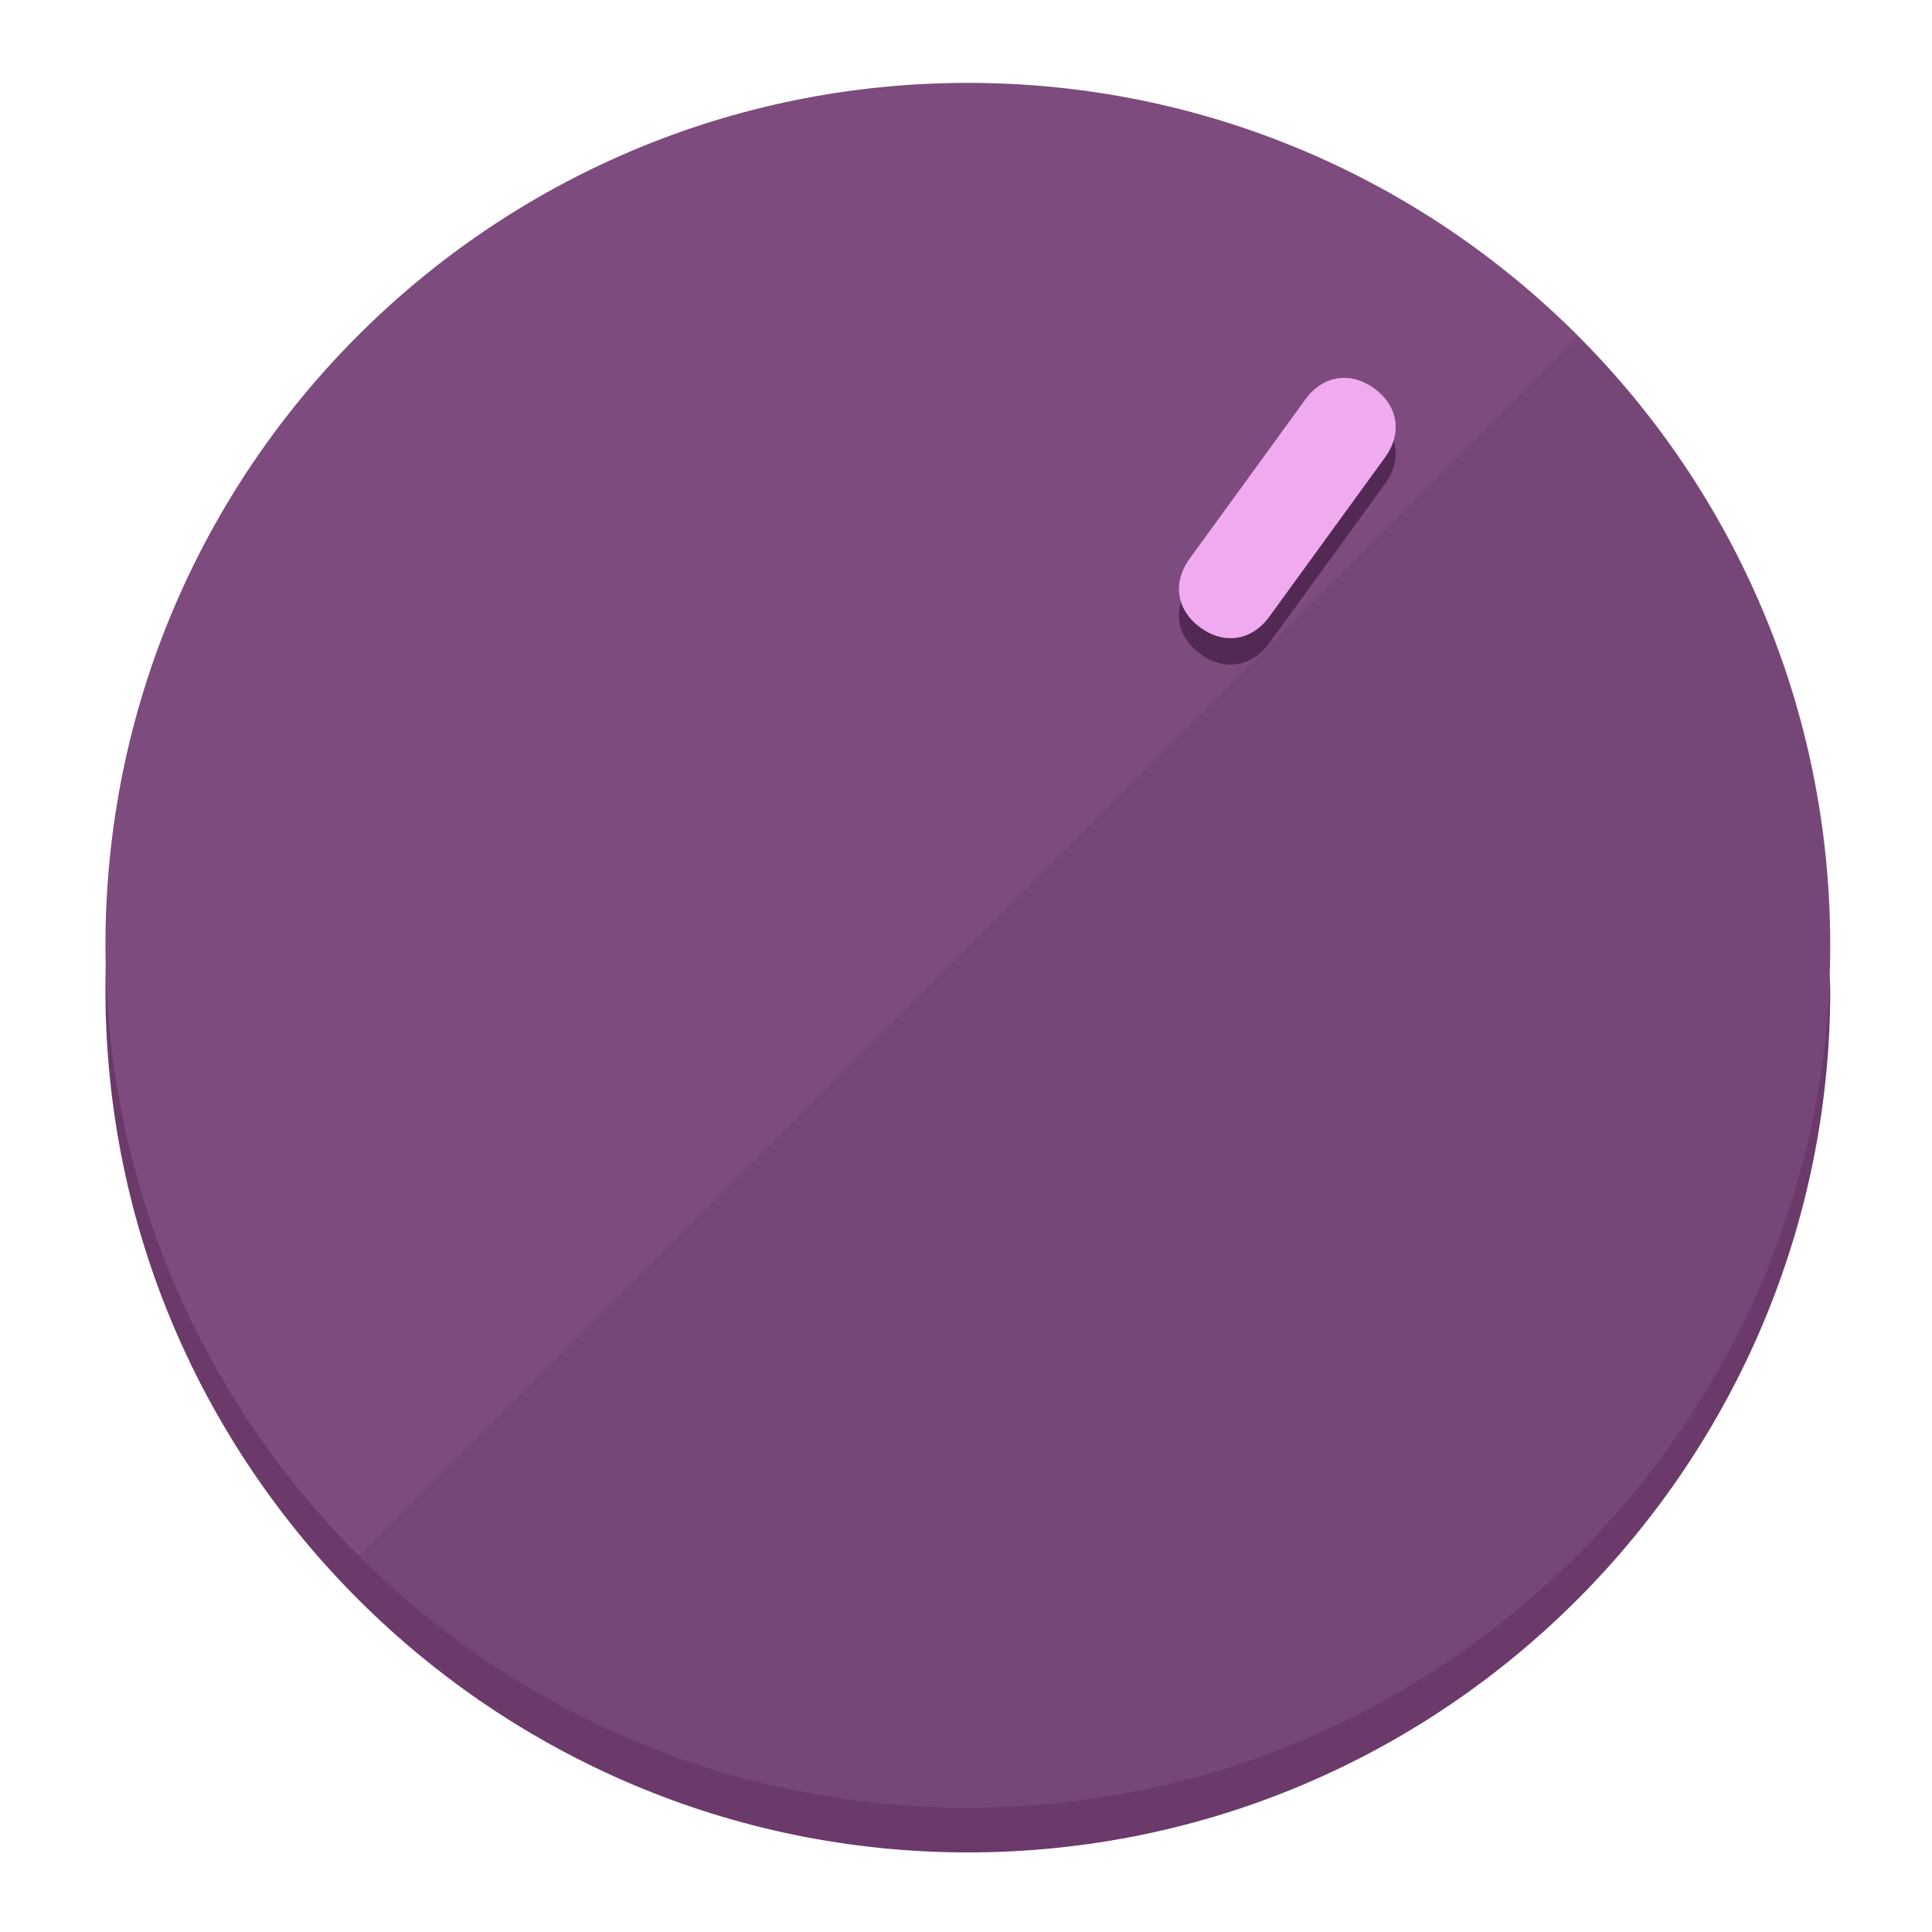
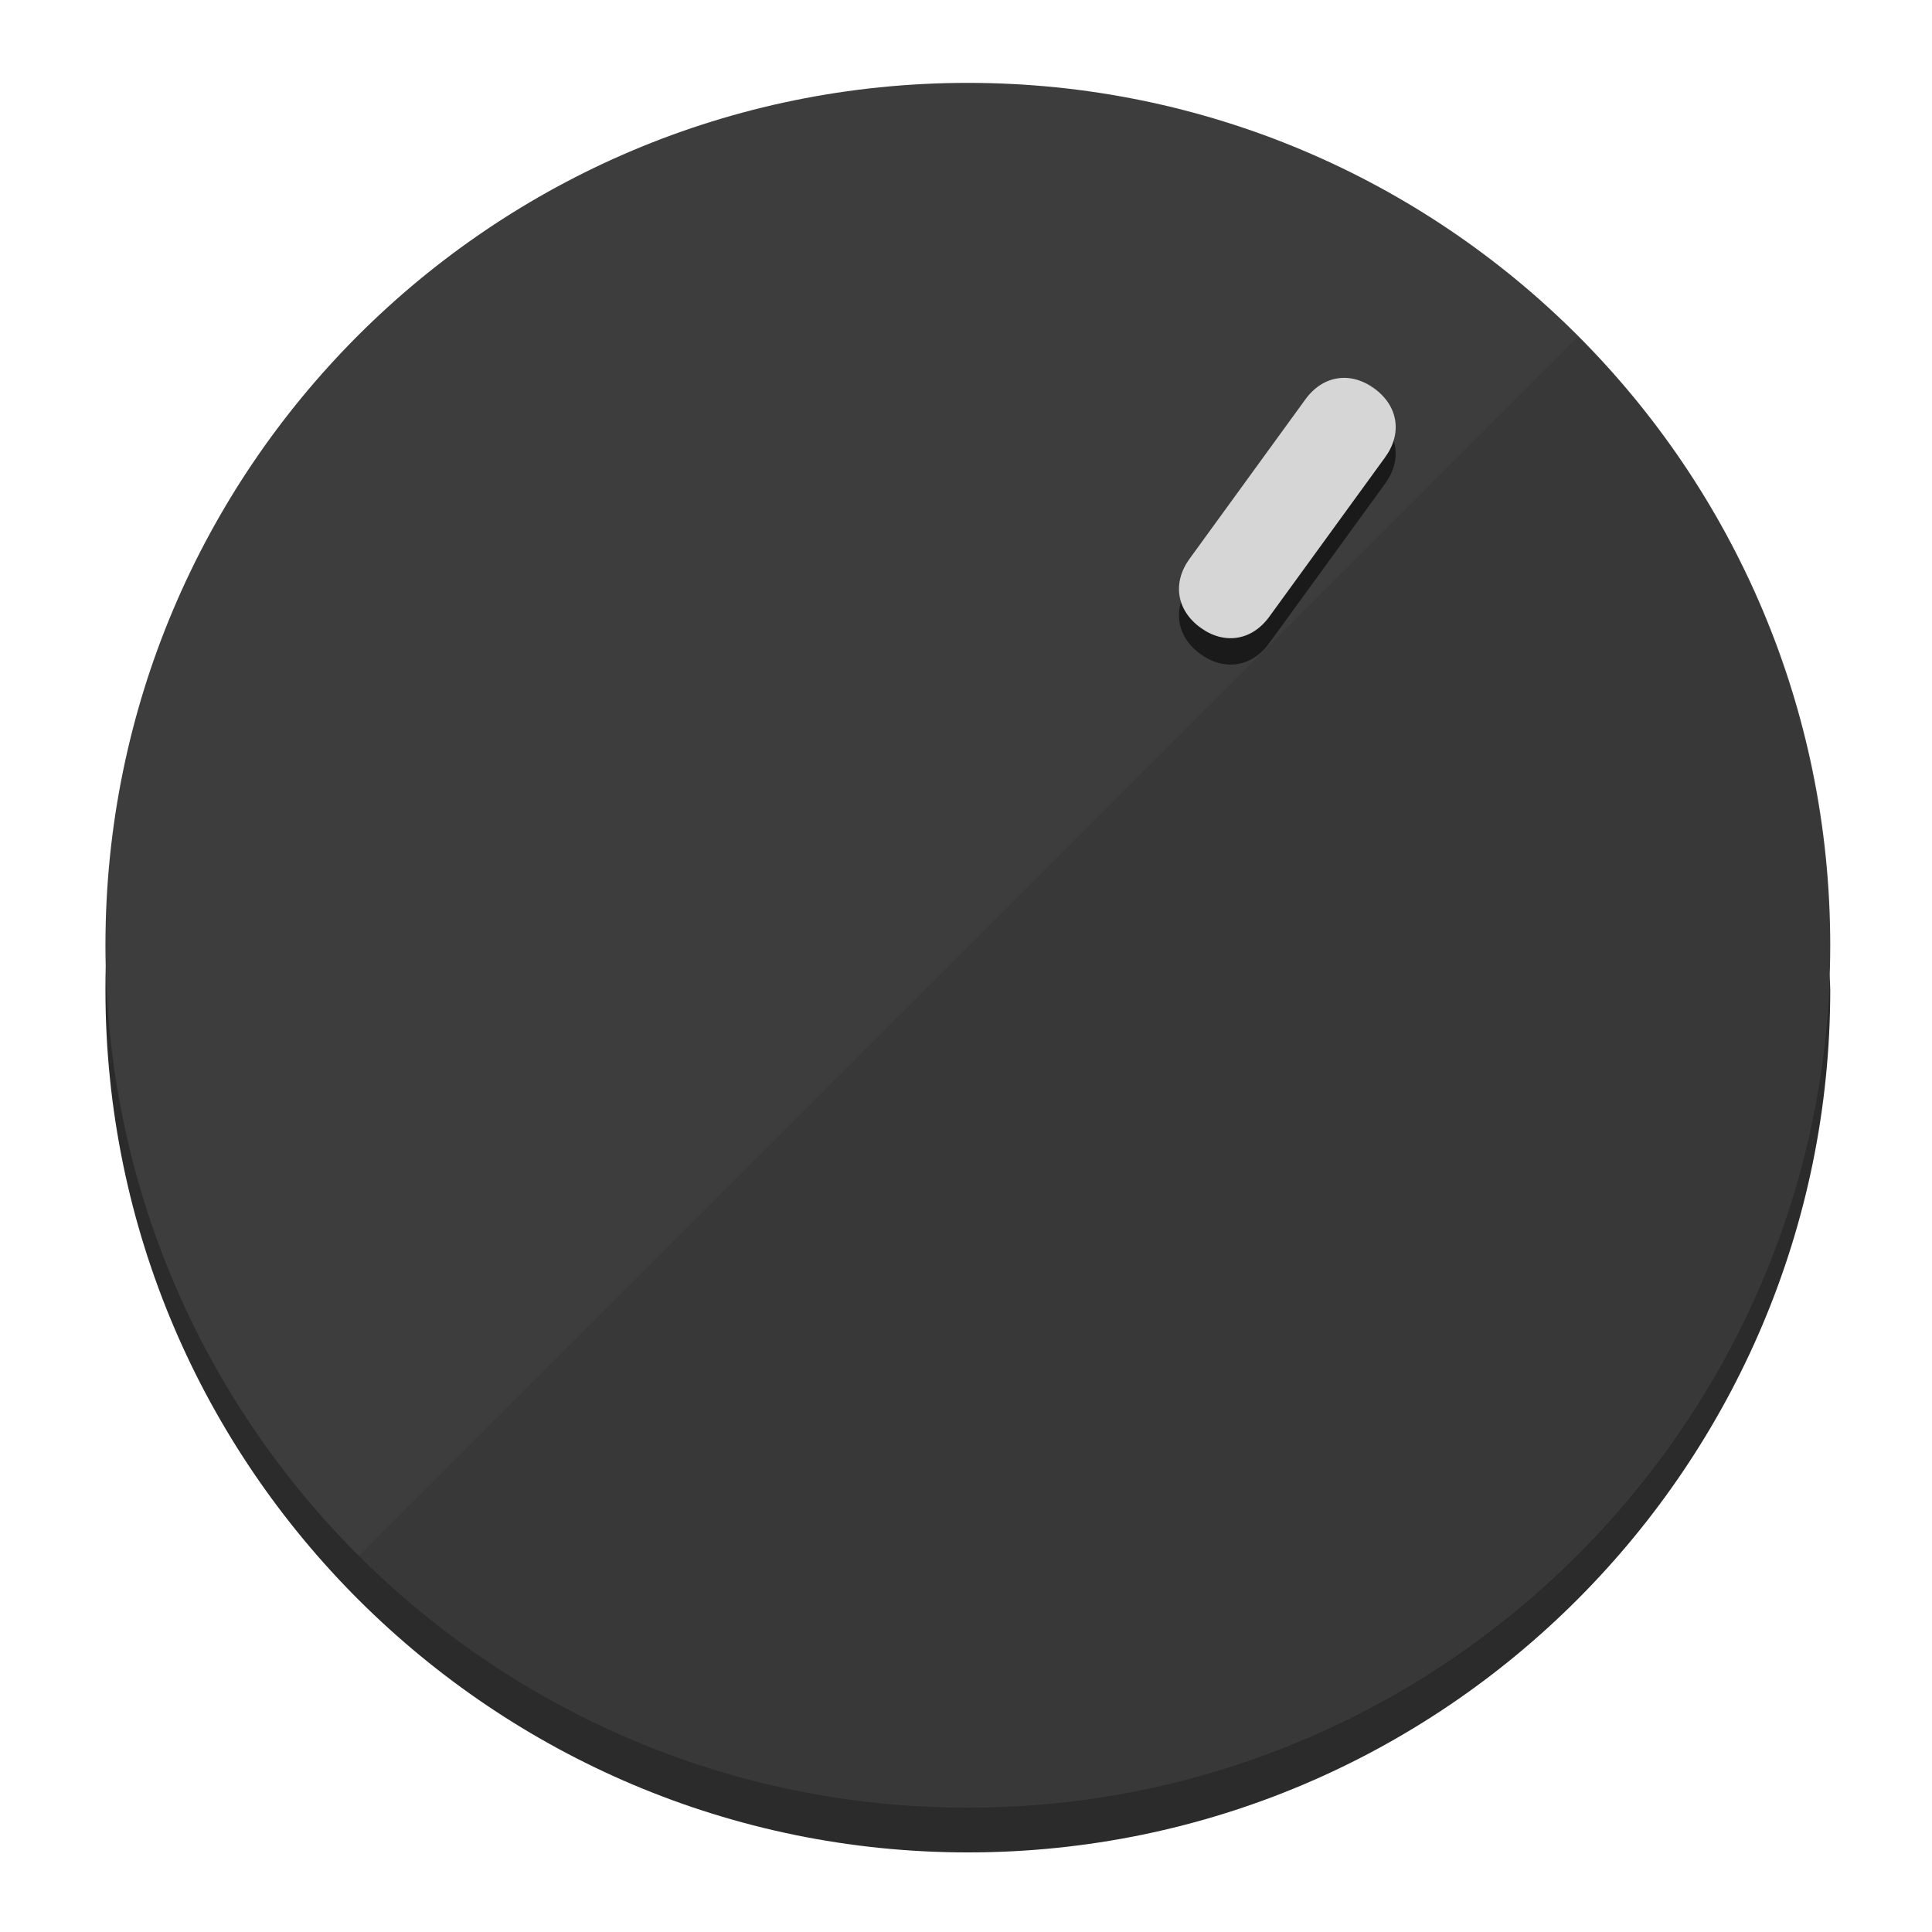
<svg xmlns="http://www.w3.org/2000/svg" height="120px" width="120px" version="1.1" id="Layer_1" viewBox="0 0 496.8 496.8" xml:space="preserve">
  <defs id="defs23" />
  <g id="g3158">
-     <path style="display:inline;fill:#6B3A6B;fill-opacity:1;stroke-width:1.584" d="m 248.875,445.92 c 116.582,0 212.89,-91.238 220.493,-205.286 0,5.069 1.267,8.87 1.267,13.939 0,121.651 -98.842,221.76 -221.76,221.76 -121.651,0 -221.76,-98.842 -221.76,-221.76 0,-5.069 0,-8.87 1.267,-13.939 7.603,114.048 103.91,205.286 220.493,205.286 z" id="path8" />
-     <circle style="display:inline;fill:#7D4B7D;fill-opacity:1;stroke-width:1.584" cx="248.875" cy="243.071" r="221.76" id="circle12" />
-     <path style="display:inline;fill:#522952;fill-opacity:0.154;stroke-width:1.587" d="m 405.744,86.606 c 86.308,86.308 86.308,227.193 0,313.5 -86.308,86.308 -227.193,86.308 -313.5,0" id="path14" />
+     <path style="display:inline;fill:#2B2B2B;fill-opacity:1;stroke-width:1.584" d="m 248.875,445.92 c 116.582,0 212.89,-91.238 220.493,-205.286 0,5.069 1.267,8.87 1.267,13.939 0,121.651 -98.842,221.76 -221.76,221.76 -121.651,0 -221.76,-98.842 -221.76,-221.76 0,-5.069 0,-8.87 1.267,-13.939 7.603,114.048 103.91,205.286 220.493,205.286 z" id="path8" />
+     <circle style="display:inline;fill:#3D3D3D;fill-opacity:1;stroke-width:1.584" cx="248.875" cy="243.071" r="221.76" id="circle12" />
+     <path style="display:inline;fill:#1A1A1A;fill-opacity:0.154;stroke-width:1.587" d="m 405.744,86.606 c 86.308,86.308 86.308,227.193 0,313.5 -86.308,86.308 -227.193,86.308 -313.5,0" id="path14" />
  </g>
  <g id="g3198">
    <circle style="display:none;fill:#000000;fill-opacity:0;stroke-width:1.584" cx="344.188" cy="51.017" r="221.76" id="circle12-3" transform="rotate(36)" />
-     <path style="display:inline;fill:#522952;fill-opacity:1;stroke-width:1.584" d="m 326.375,165.375 c -4.469,6.151 -11.549,7.272 -17.7,2.803 v 0 c -6.151,-4.469 -7.273,-11.549 -2.803,-17.7 l 29.794,-41.007 c 4.469,-6.151 11.549,-7.272 17.7,-2.803 v 0 c 6.151,4.469 7.272,11.549 2.803,17.7 z" id="path3789" />
-     <path style="display:inline;fill:#F0AAF0;stroke-width:1.584" d="m 326.385,158.59 c -4.469,6.151 -11.549,7.272 -17.7,2.803 v 0 c -6.151,-4.469 -7.272,-11.549 -2.803,-17.7 l 29.794,-41.007 c 4.469,-6.151 11.549,-7.273 17.7,-2.803 v 0 c 6.151,4.469 7.272,11.549 2.803,17.7 z" id="path915" />
+     <path style="display:inline;fill:#1A1A1A;fill-opacity:1;stroke-width:1.584" d="m 326.375,165.375 c -4.469,6.151 -11.549,7.272 -17.7,2.803 v 0 c -6.151,-4.469 -7.273,-11.549 -2.803,-17.7 l 29.794,-41.007 c 4.469,-6.151 11.549,-7.272 17.7,-2.803 v 0 c 6.151,4.469 7.272,11.549 2.803,17.7 z" id="path3789" />
+     <path style="display:inline;fill:#D6D6D6;stroke-width:1.584" d="m 326.385,158.59 c -4.469,6.151 -11.549,7.272 -17.7,2.803 v 0 c -6.151,-4.469 -7.272,-11.549 -2.803,-17.7 l 29.794,-41.007 c 4.469,-6.151 11.549,-7.273 17.7,-2.803 v 0 c 6.151,4.469 7.272,11.549 2.803,17.7 z" id="path915" />
  </g>
</svg>
